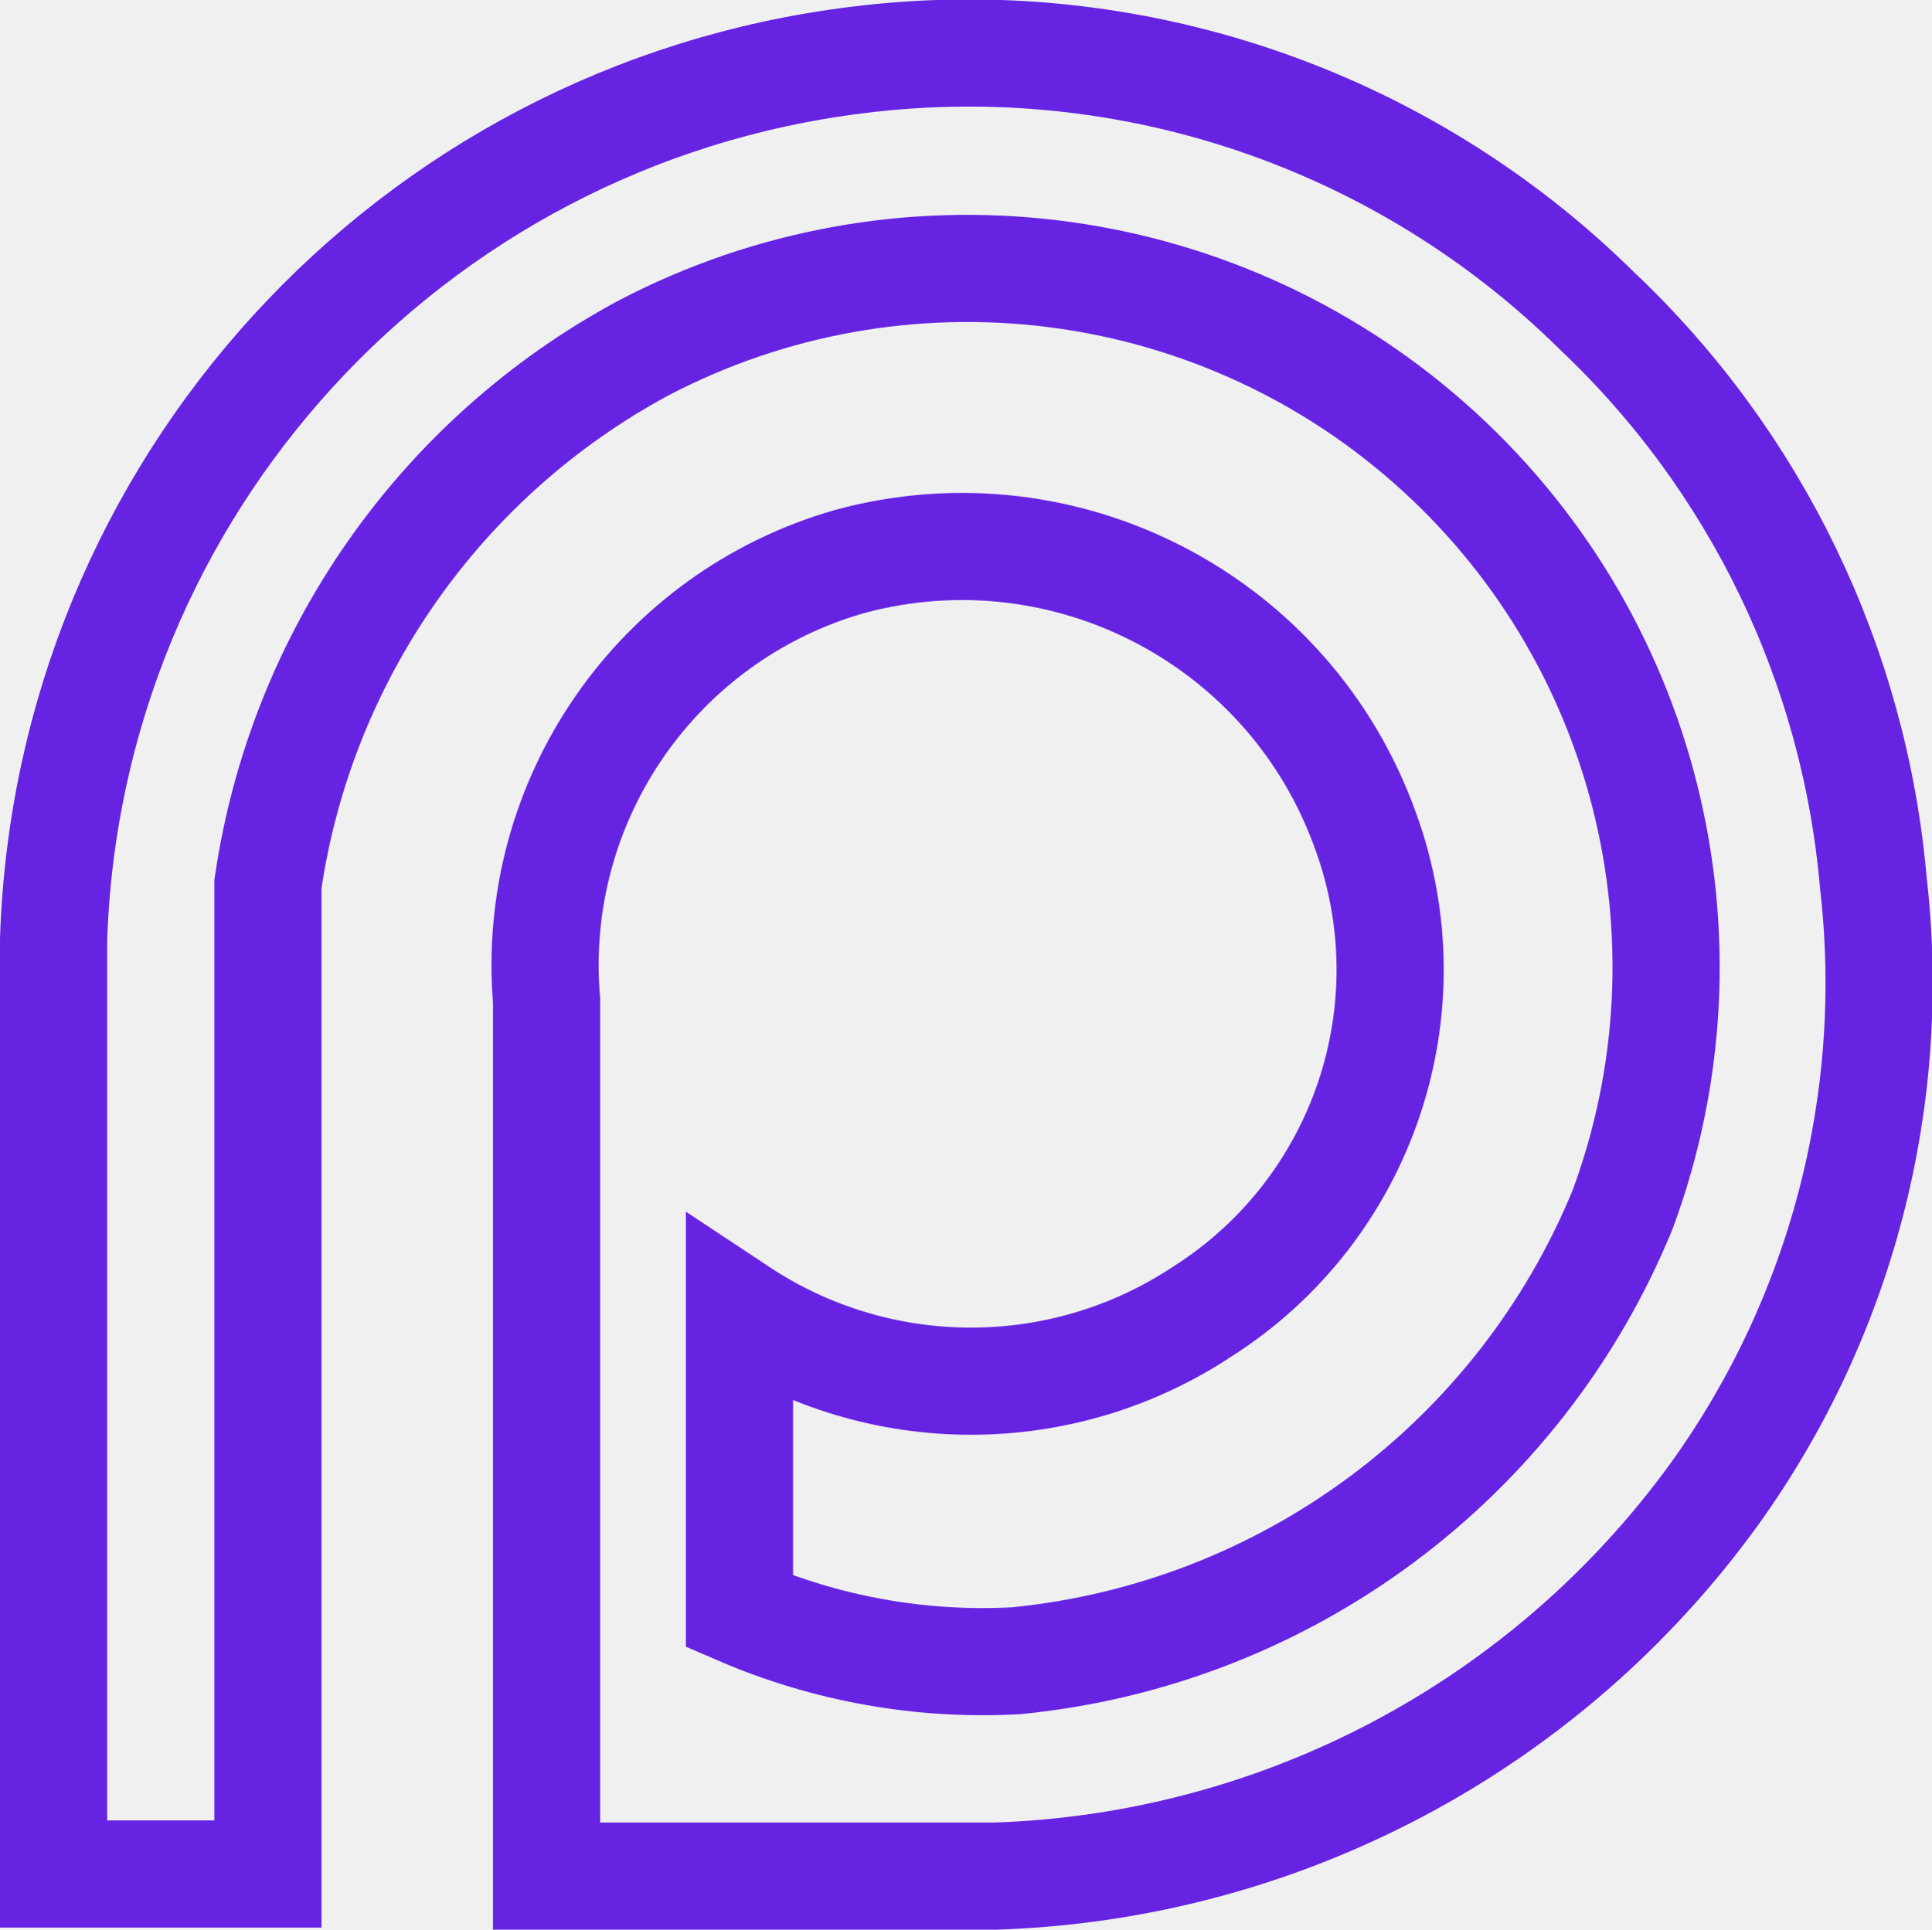
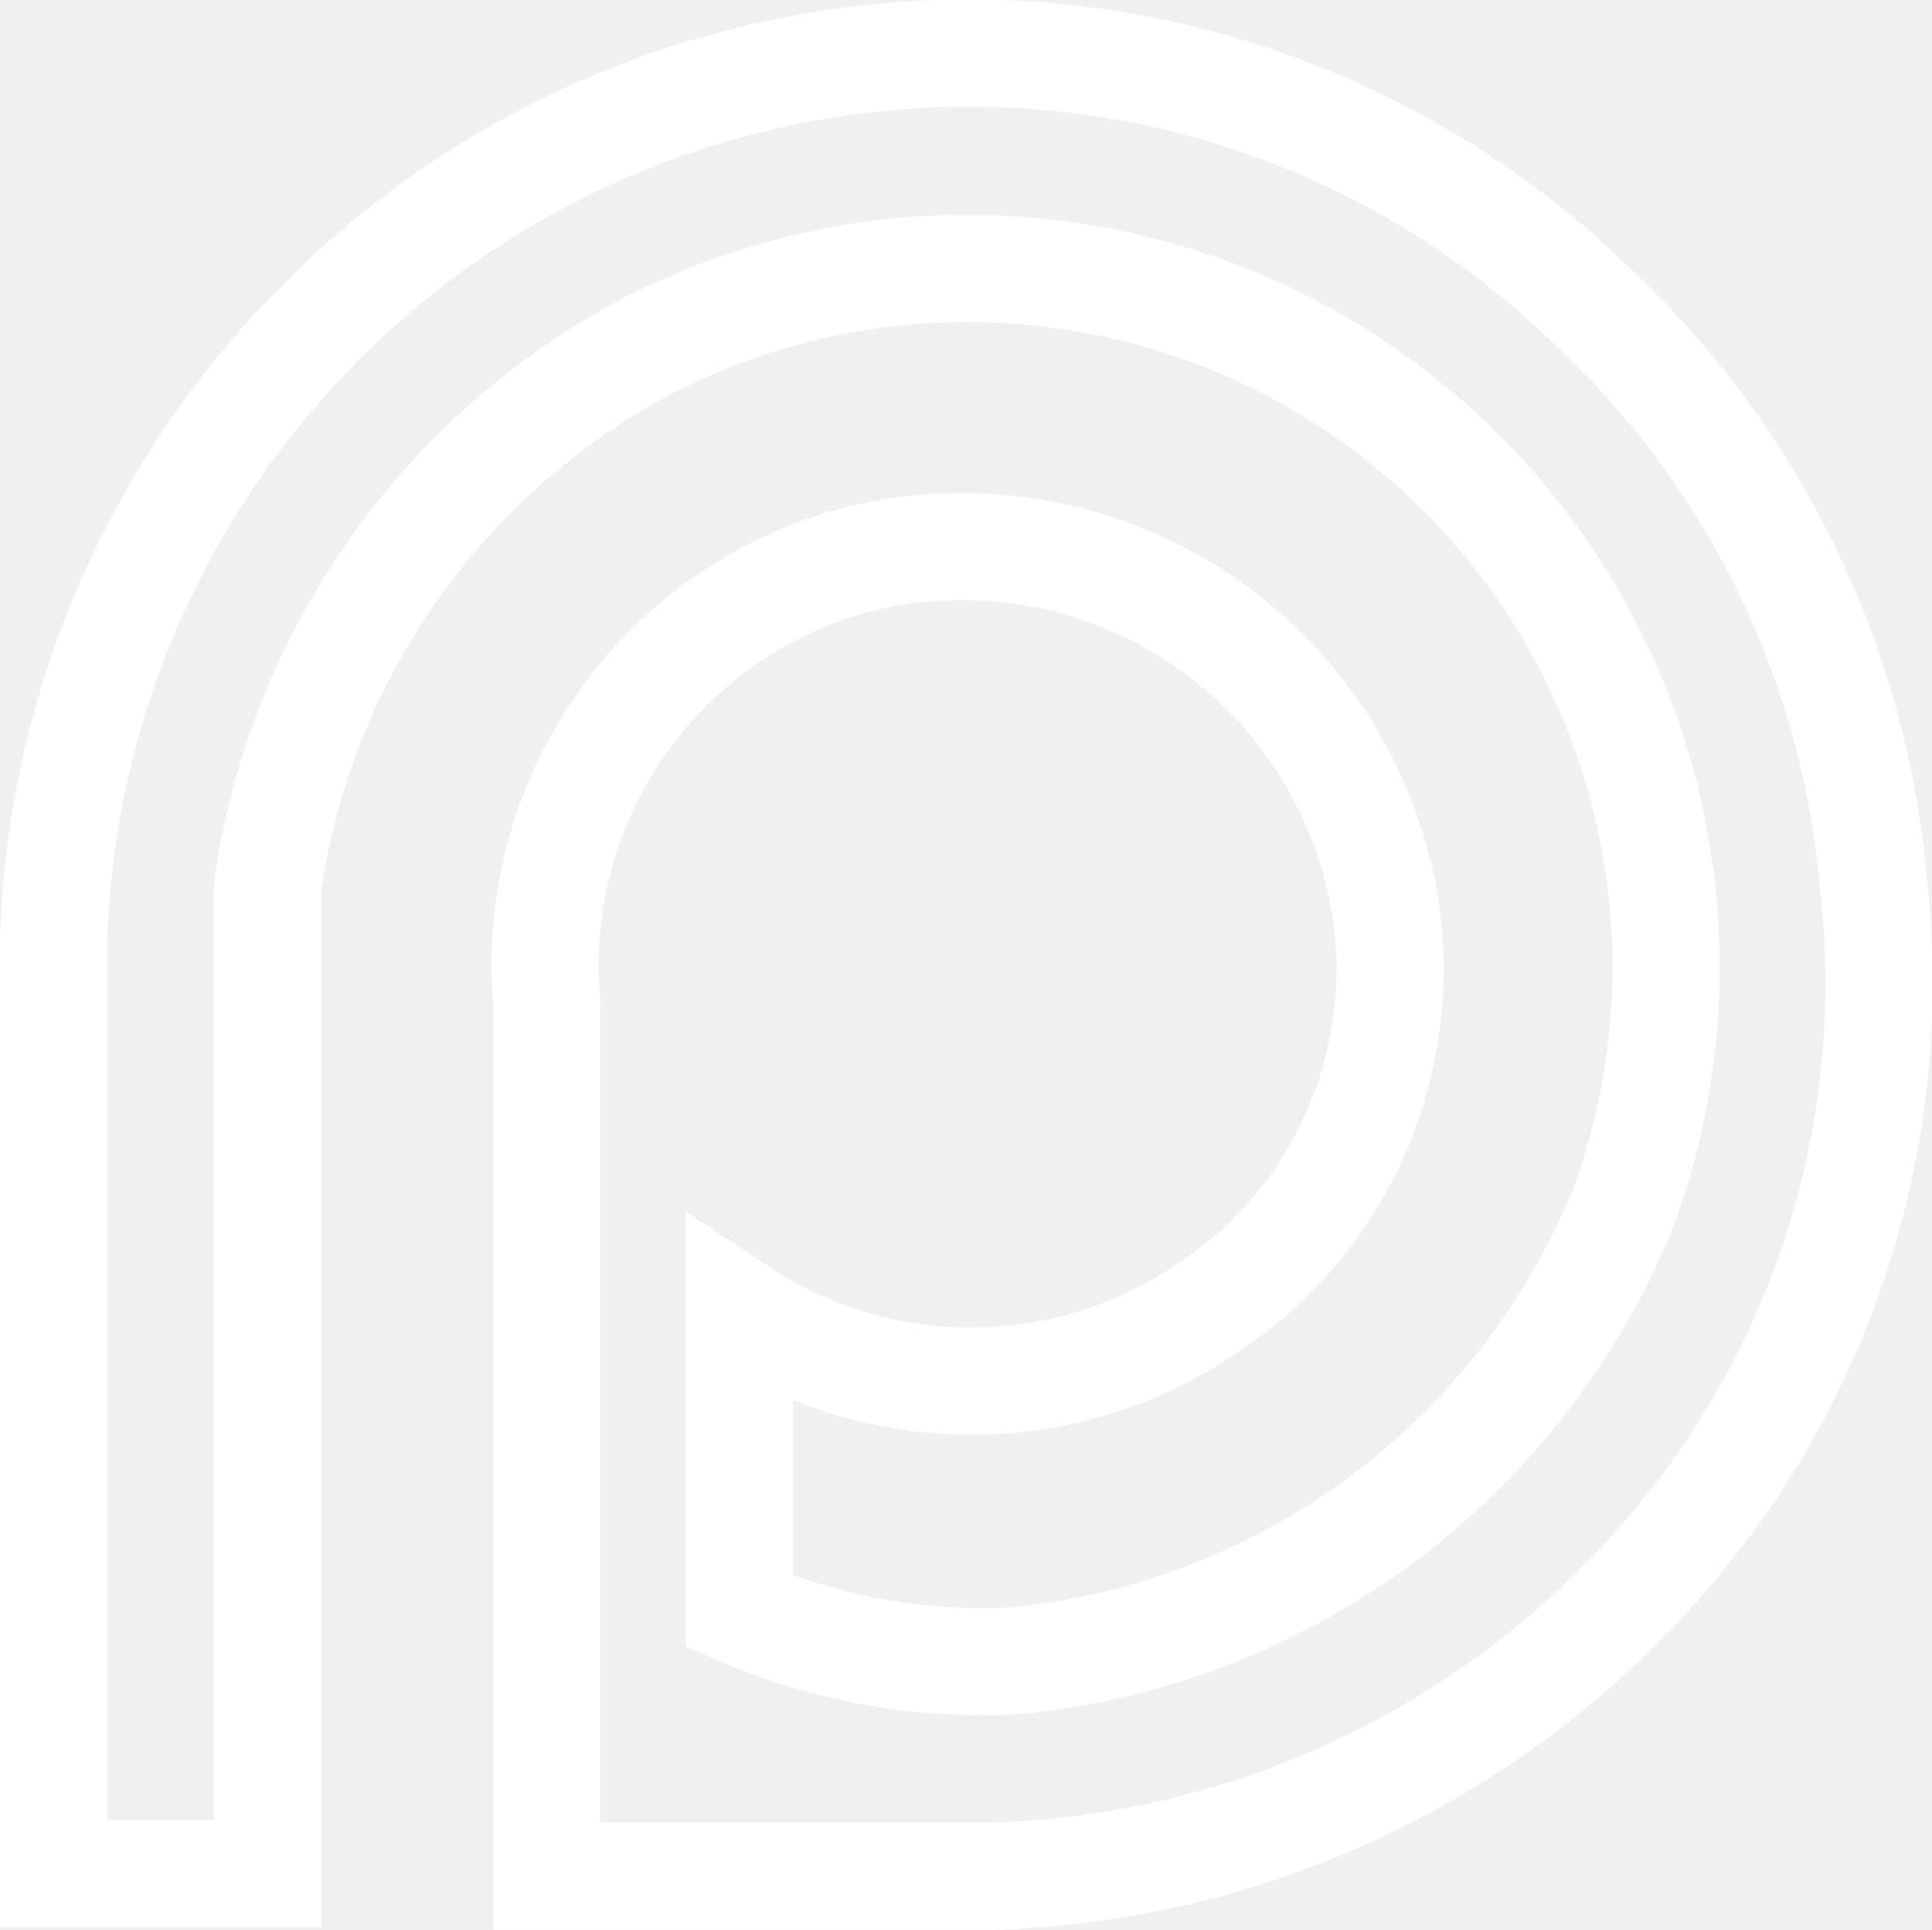
<svg xmlns="http://www.w3.org/2000/svg" width="18.02" height="18.01" viewBox="0 0 18.02 18.01">
-   <path d="M.5,8.77A8.55,8.55,0,0,1,8,.56,8.34,8.34,0,0,1,14.9,2.9a8.34,8.34,0,0,1,2.58,5.34A8.17,8.17,0,0,1,16,13.94a8.63,8.63,0,0,1-6.72,3.57H5.1V9.34a3.92,3.92,0,0,1,2.83-4.1,4,4,0,0,1,4.81,2.51,3.78,3.78,0,0,1-1.52,4.49,3.91,3.91,0,0,1-4.32,0v2.8a5.73,5.73,0,0,0,2.58.46,6.84,6.84,0,0,0,5.66-4.21A6.52,6.52,0,0,0,6,3.25a6.8,6.8,0,0,0-3.5,5v9.24h-2Z" fill="none" stroke="#6624e2" />
+   <path d="M.5,8.77A8.55,8.55,0,0,1,8,.56,8.34,8.34,0,0,1,14.9,2.9a8.34,8.34,0,0,1,2.58,5.34A8.17,8.17,0,0,1,16,13.94a8.63,8.63,0,0,1-6.72,3.57H5.1V9.34a3.92,3.92,0,0,1,2.83-4.1,4,4,0,0,1,4.81,2.51,3.78,3.78,0,0,1-1.52,4.49,3.91,3.91,0,0,1-4.32,0v2.8a5.73,5.73,0,0,0,2.58.46,6.84,6.84,0,0,0,5.66-4.21A6.52,6.52,0,0,0,6,3.25a6.8,6.8,0,0,0-3.5,5v9.24h-2Z" fill="none" stroke="#FFF" />
</svg>
